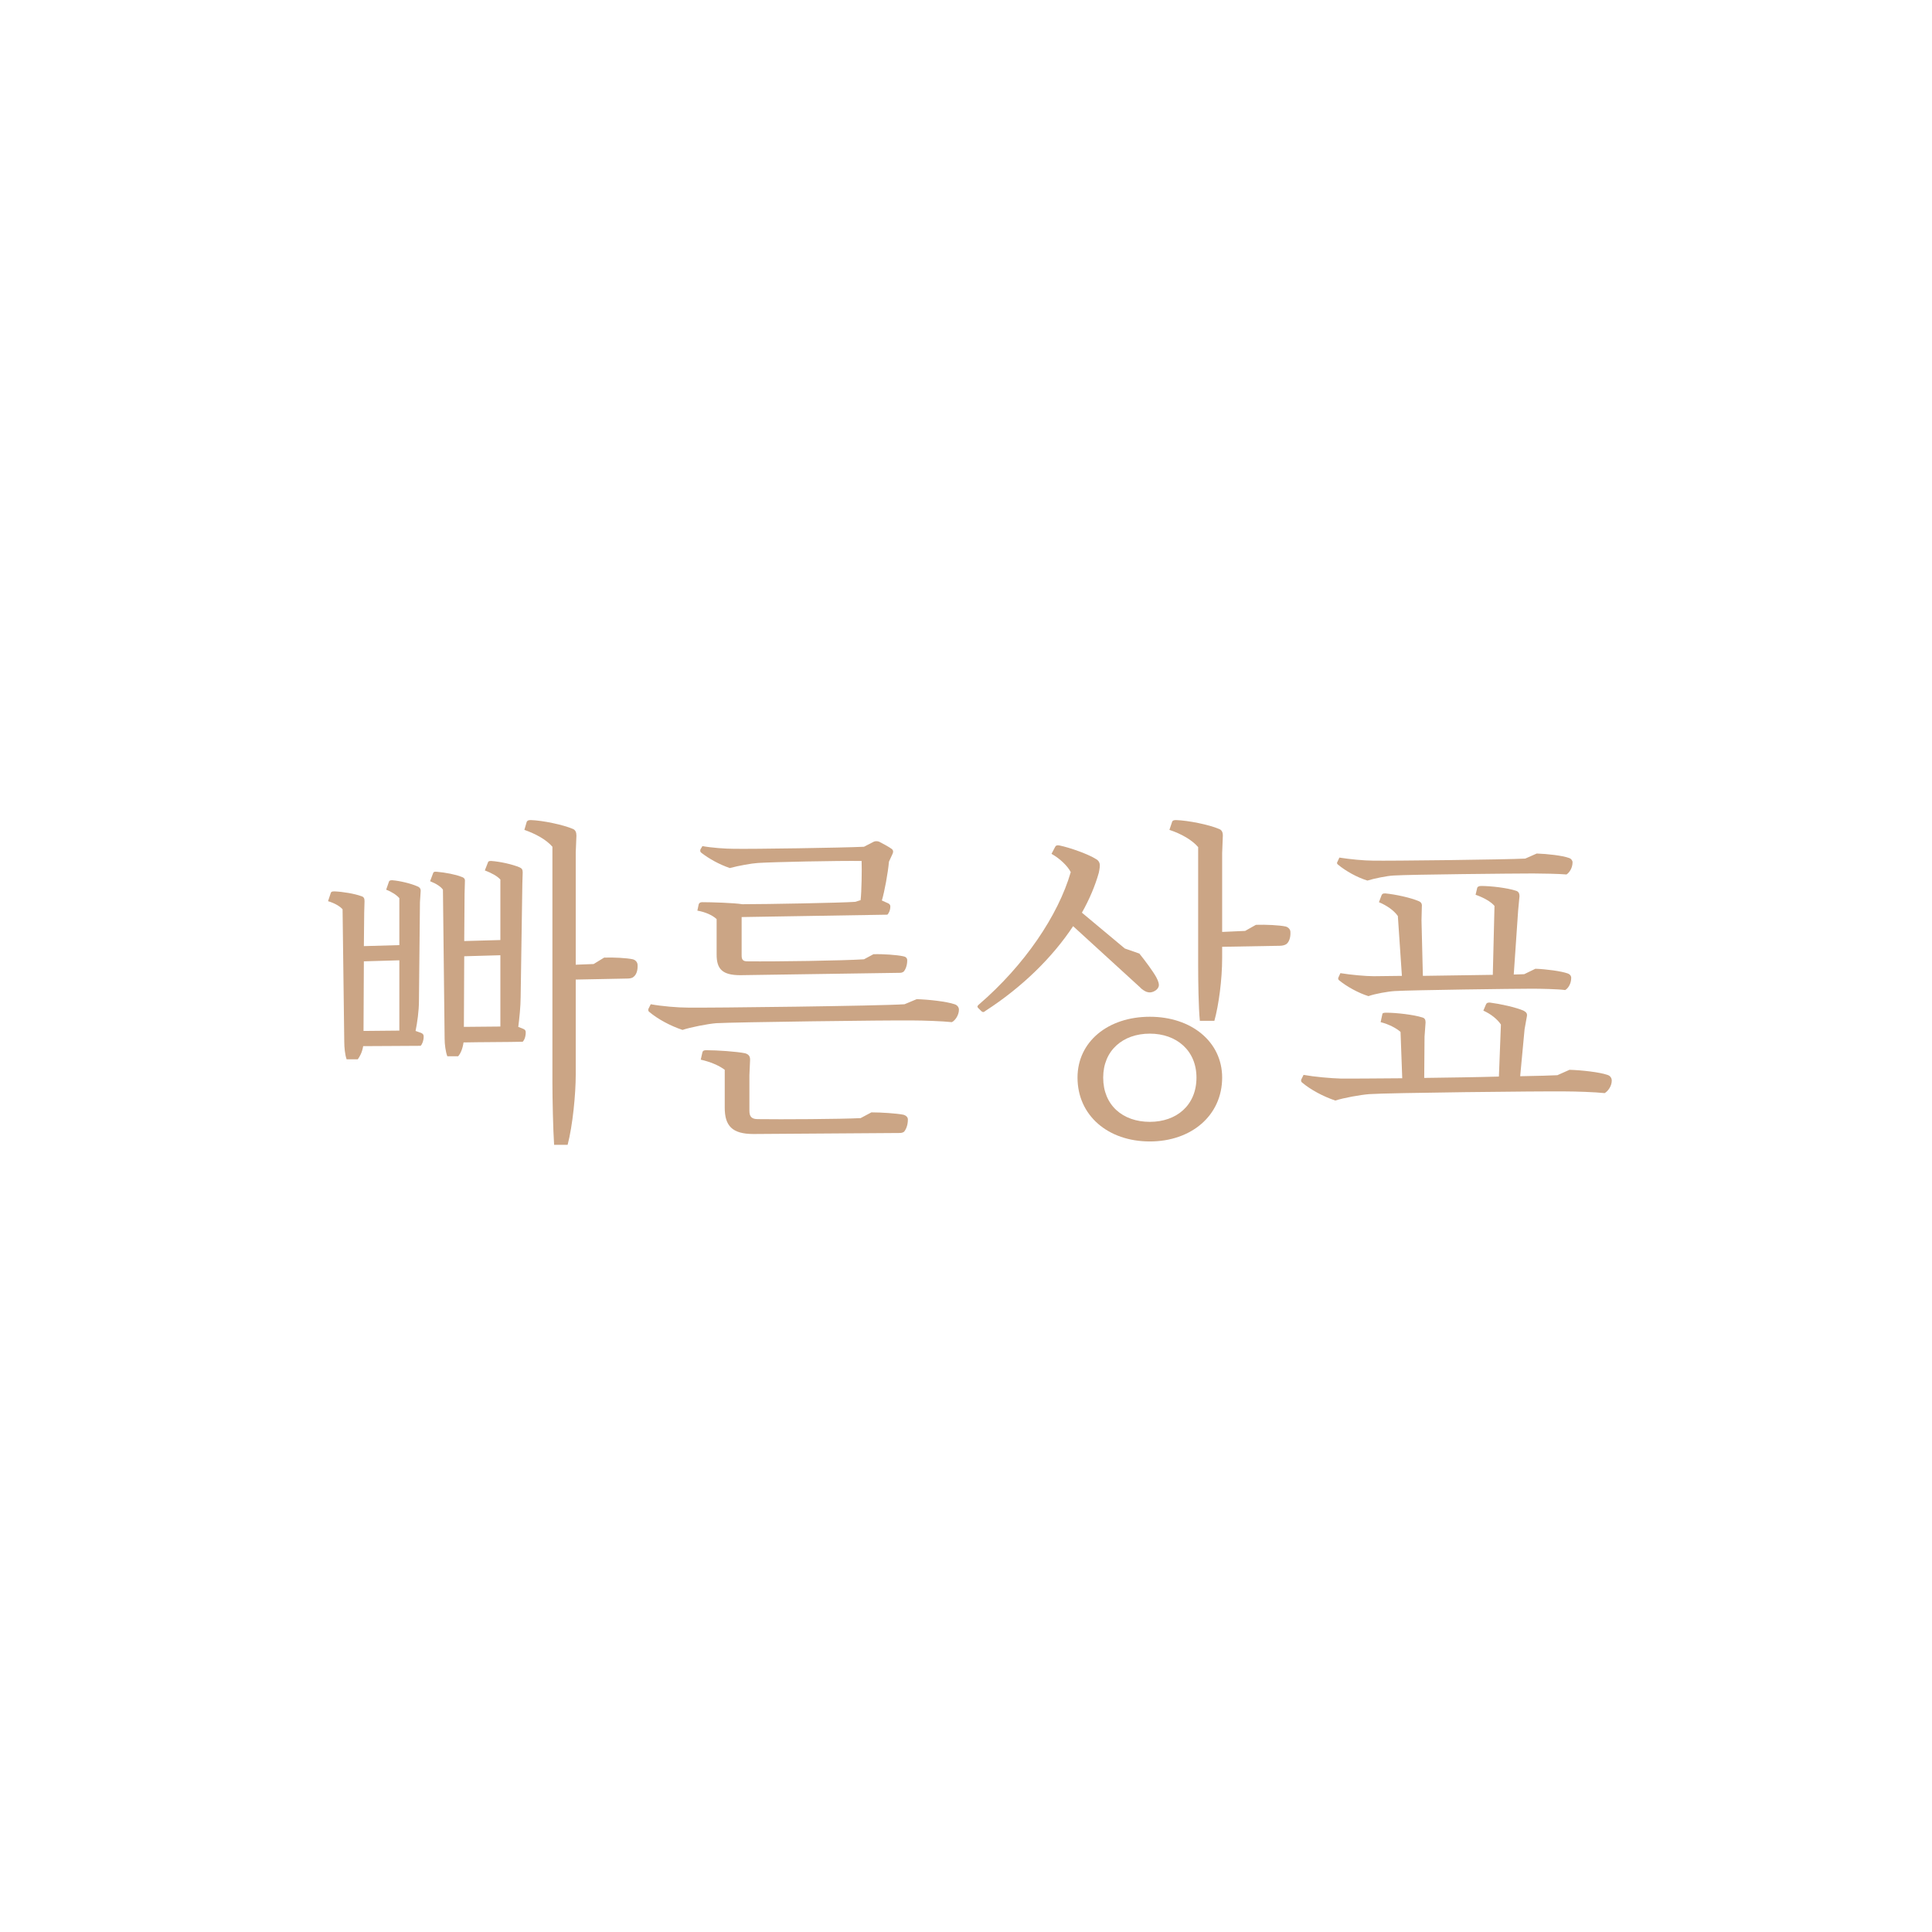
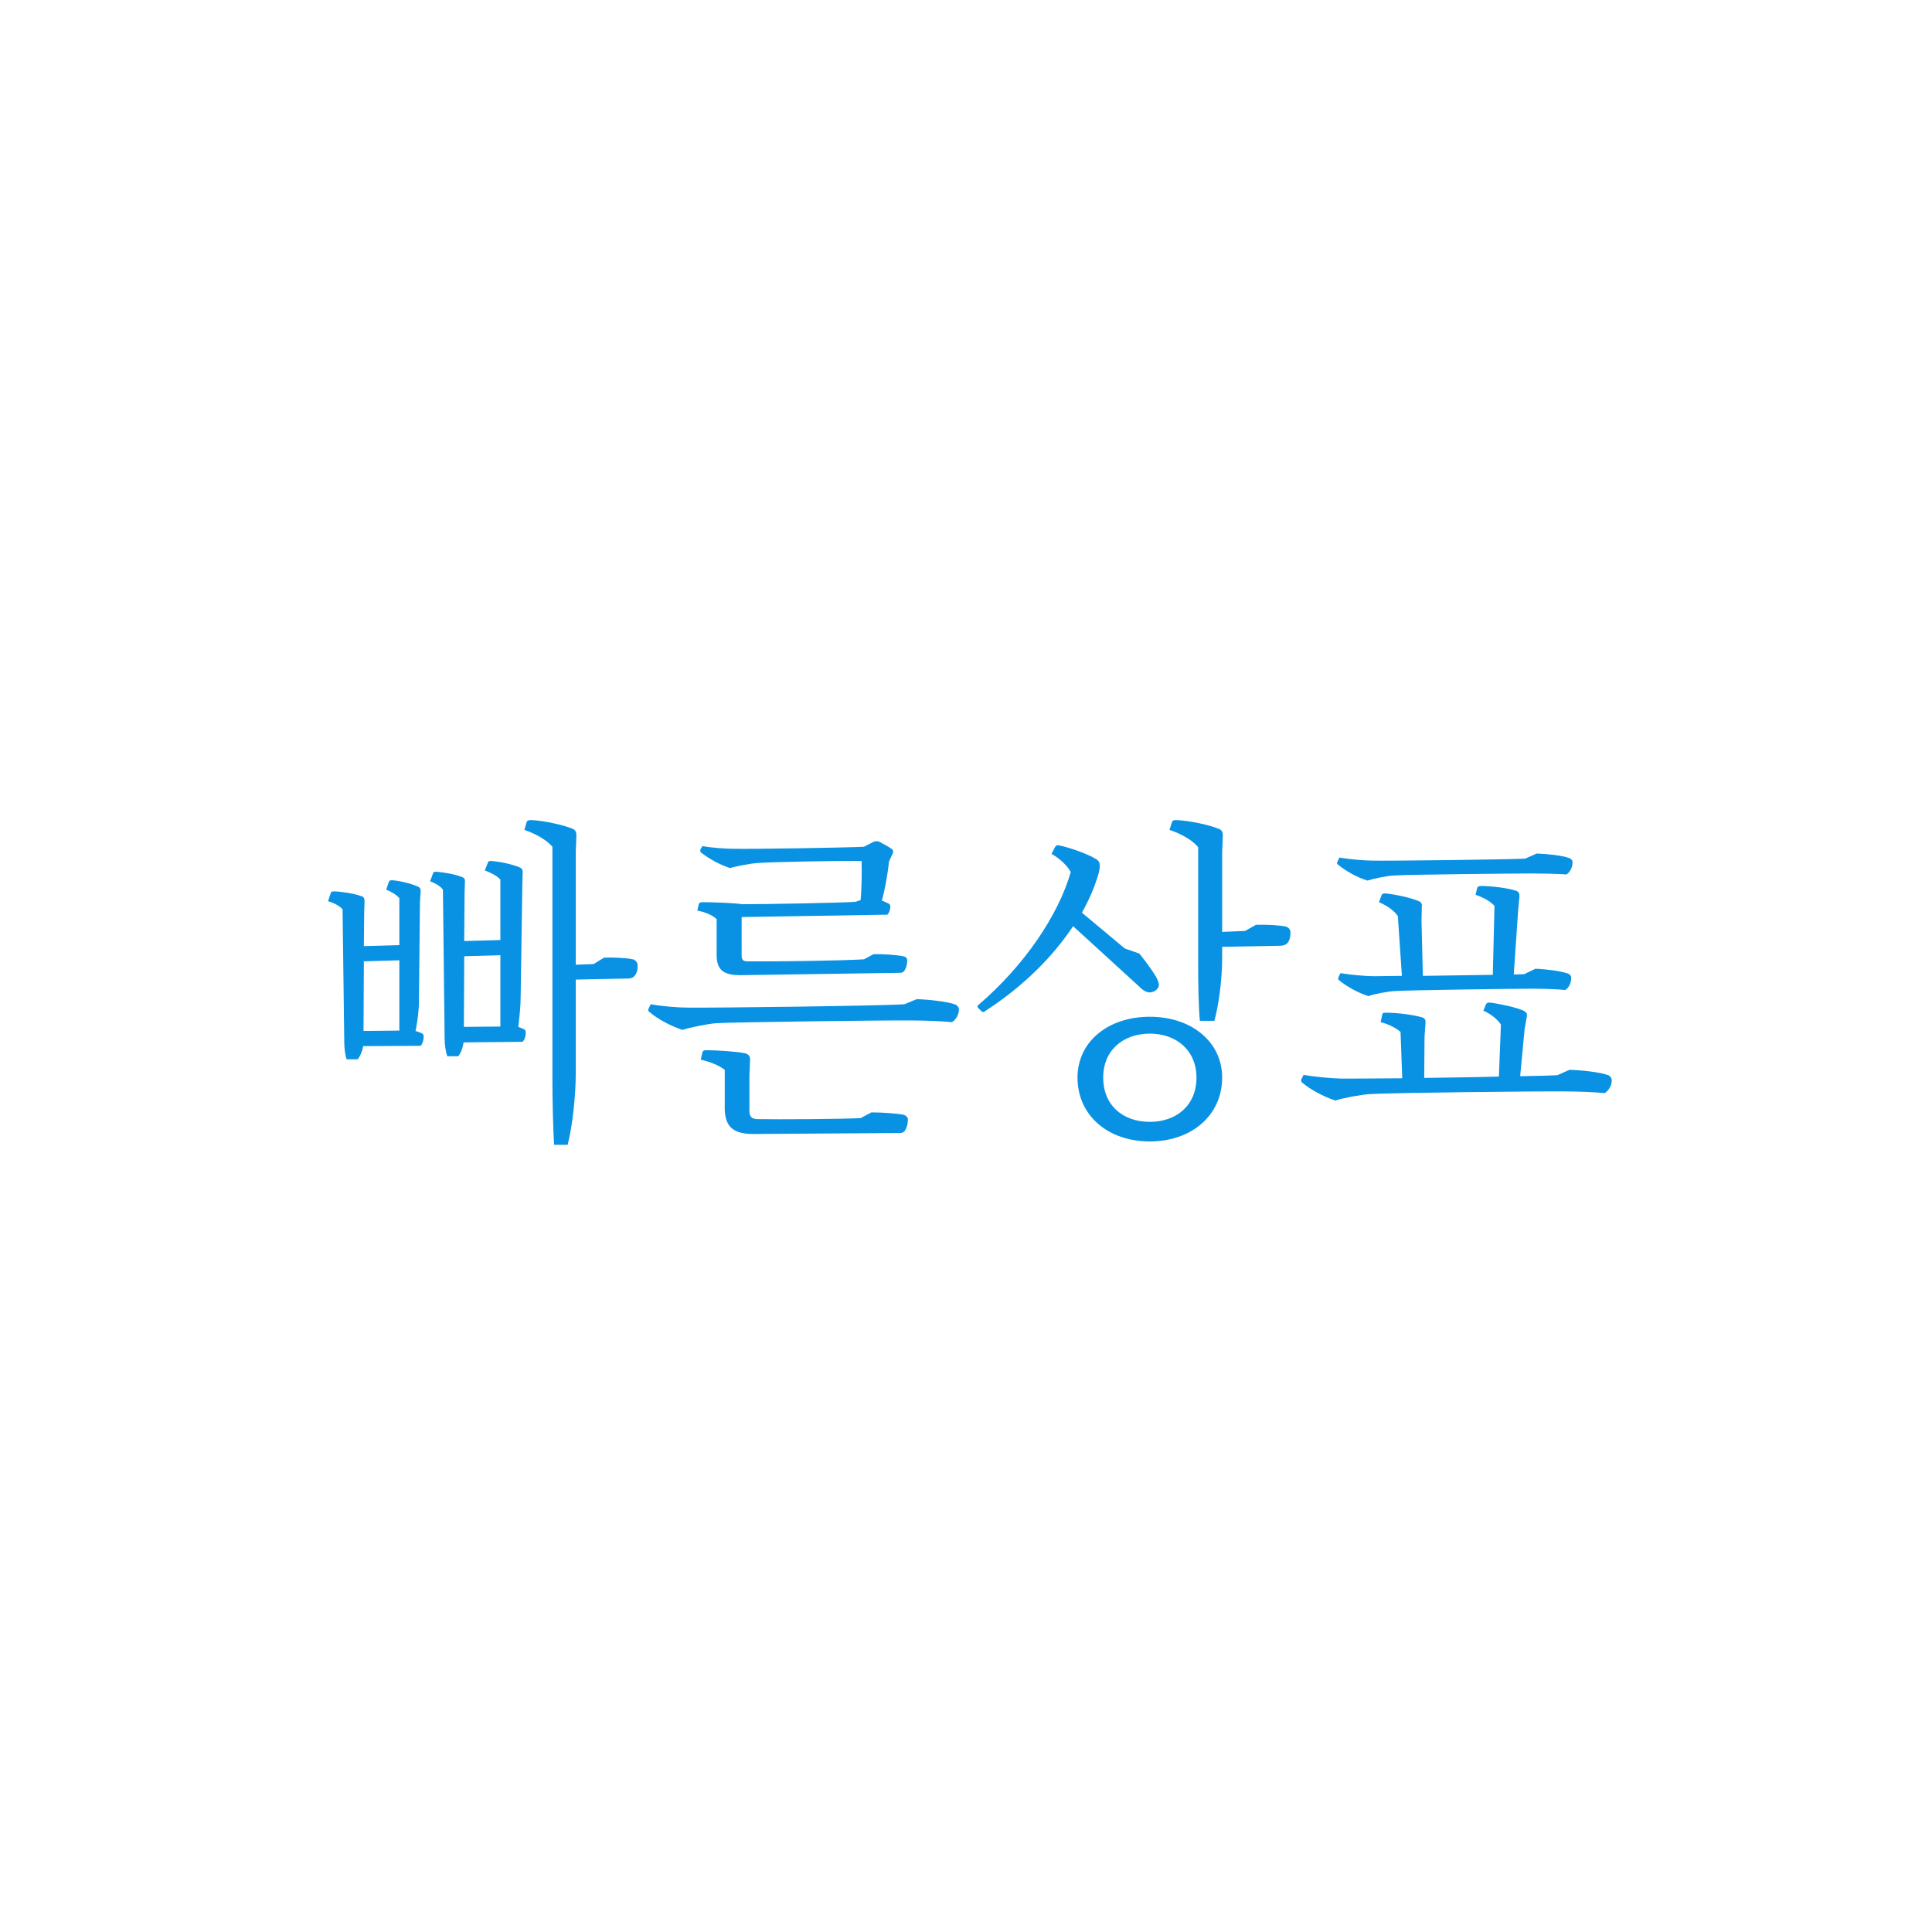
- <svg xmlns="http://www.w3.org/2000/svg" width="500" zoomAndPan="magnify" viewBox="0 0 375 375" height="500" preserveAspectRatio="xMidYMid meet" version="1.0">
-   <defs>
-     <g />
-   </defs>
-   <g fill="#cba585" fill-opacity="1">
-     <g transform="translate(60.78581, 215.125)">
-       <g>
-         <path d="M 54.441 -28.008 L 50.965 -27.875 L 50.965 -49.652 L 51.098 -52.934 C 51.098 -53.59 50.898 -54.047 50.375 -54.246 C 48.539 -55.031 44.535 -55.883 42.242 -55.949 C 41.715 -55.949 41.586 -55.82 41.453 -55.621 L 40.996 -54.047 C 43.227 -53.262 45.258 -52.145 46.438 -50.77 L 46.438 -4.918 C 46.438 -2.035 46.57 4.262 46.766 7.082 L 49.391 7.082 C 50.375 3.344 50.965 -2.754 50.965 -6.559 L 50.965 -24.992 L 60.934 -25.188 C 61.395 -25.188 61.918 -25.254 62.18 -25.516 C 62.641 -25.844 63.035 -26.629 62.969 -27.812 C 62.969 -28.336 62.574 -28.793 62.051 -28.926 C 60.867 -29.188 58.312 -29.32 56.473 -29.254 Z M 39.812 -15.809 C 40.012 -17.383 40.273 -19.809 40.273 -21.645 L 40.602 -43.617 L 40.668 -45.781 C 40.668 -46.309 40.535 -46.57 40.078 -46.766 C 38.699 -47.355 36.336 -47.883 34.566 -48.012 C 34.109 -48.012 33.977 -47.949 33.91 -47.684 L 33.32 -46.176 C 34.699 -45.652 35.746 -45.062 36.336 -44.406 L 36.336 -32.664 L 29.32 -32.469 L 29.387 -41.652 L 29.449 -43.879 C 29.516 -44.473 29.387 -44.734 28.793 -44.93 C 27.68 -45.391 25.582 -45.781 24.008 -45.914 C 23.48 -45.98 23.352 -45.848 23.285 -45.652 L 22.695 -44.078 C 23.875 -43.617 24.793 -43.027 25.188 -42.438 L 25.516 -13.512 C 25.516 -12.398 25.711 -10.953 26.039 -10.102 L 28.141 -10.102 C 28.598 -10.625 28.992 -11.48 29.188 -12.789 C 32.008 -12.855 38.176 -12.855 40.668 -12.922 C 40.996 -13.25 41.258 -13.906 41.258 -14.758 C 41.258 -15.086 41.125 -15.281 40.797 -15.414 Z M 36.336 -29.715 L 36.336 -15.875 L 29.254 -15.809 L 29.32 -29.516 Z M 19.875 -15.02 C 20.203 -16.594 20.531 -18.957 20.531 -20.793 L 20.727 -40.012 L 20.859 -42.043 C 20.922 -42.57 20.727 -42.898 20.203 -43.094 C 19.023 -43.617 16.922 -44.145 15.348 -44.273 C 14.953 -44.273 14.758 -44.207 14.691 -43.945 L 14.168 -42.438 C 15.348 -41.98 16.199 -41.387 16.727 -40.797 L 16.727 -31.68 L 9.84 -31.484 L 9.906 -37.977 L 9.969 -40.207 C 9.969 -40.734 9.84 -41.059 9.312 -41.191 C 8.066 -41.652 5.773 -42.043 4.133 -42.109 C 3.672 -42.109 3.477 -42.043 3.41 -41.781 L 2.887 -40.207 C 4.199 -39.812 5.184 -39.223 5.707 -38.633 L 6.035 -12.922 C 6.035 -11.871 6.164 -10.43 6.492 -9.512 L 8.656 -9.512 C 9.051 -10.035 9.512 -10.887 9.707 -12.07 C 12.66 -12.07 18.496 -12.133 20.859 -12.133 C 21.188 -12.461 21.449 -13.184 21.449 -13.906 C 21.449 -14.234 21.383 -14.43 20.988 -14.625 Z M 16.727 -28.73 L 16.727 -15.086 L 9.773 -15.02 L 9.84 -28.531 Z M 16.727 -28.73 " />
-       </g>
-     </g>
-   </g>
-   <g fill="#cba585" fill-opacity="1">
-     <g transform="translate(124.143, 215.125)">
-       <g>
-         <path d="M 51.426 -20.203 C 46.832 -19.875 13.445 -19.48 9.445 -19.547 C 7.41 -19.547 4.328 -19.809 2.164 -20.203 L 1.707 -19.285 C 1.641 -19.023 1.707 -18.824 1.902 -18.695 C 3.543 -17.316 5.969 -16.004 8.332 -15.219 C 9.906 -15.742 13.25 -16.398 14.891 -16.527 C 18.367 -16.727 48.406 -17.121 53 -17.055 C 54.965 -17.055 58.836 -16.922 60.605 -16.727 C 61.195 -16.988 61.984 -18.039 61.984 -19.152 C 61.984 -19.676 61.59 -20.07 61.133 -20.203 C 59.621 -20.727 56.145 -21.121 53.785 -21.188 Z M 42.898 1.902 C 39.094 2.098 27.352 2.164 22.957 2.098 C 21.711 2.098 21.316 1.574 21.316 0.461 L 21.316 -6.43 L 21.449 -9.445 C 21.449 -10.168 21.121 -10.496 20.465 -10.691 C 18.824 -11.02 15.086 -11.281 12.922 -11.281 C 12.461 -11.281 12.266 -11.152 12.199 -10.887 L 11.871 -9.445 C 13.645 -9.051 15.414 -8.332 16.527 -7.477 L 16.527 -0.133 C 16.527 3.41 17.973 4.984 22.105 4.984 L 50.441 4.789 C 50.832 4.789 51.098 4.723 51.359 4.527 C 51.621 4.199 52.078 3.41 52.078 2.164 C 52.078 1.707 51.688 1.379 51.227 1.246 C 49.914 0.984 46.965 0.785 44.996 0.785 Z M 14.953 -29.844 C 14.953 -27.023 16.07 -25.844 19.547 -25.844 L 50.504 -26.301 C 50.832 -26.301 51.031 -26.367 51.293 -26.566 C 51.555 -26.895 51.949 -27.613 51.949 -28.73 C 51.949 -29.188 51.621 -29.449 51.16 -29.516 C 49.98 -29.777 47.227 -29.977 45.391 -29.91 L 43.555 -28.926 C 39.551 -28.664 26.434 -28.465 20.922 -28.531 C 20.07 -28.531 19.809 -28.859 19.809 -29.648 L 19.809 -37.125 L 48.078 -37.586 C 48.34 -37.781 48.668 -38.438 48.668 -39.16 C 48.668 -39.422 48.602 -39.551 48.34 -39.75 L 47.027 -40.34 C 47.555 -42.109 48.211 -45.719 48.406 -47.883 L 49.129 -49.457 C 49.258 -49.785 49.258 -50.047 48.996 -50.309 C 48.473 -50.703 47.16 -51.426 46.504 -51.75 C 46.176 -51.883 45.719 -51.883 45.453 -51.75 L 43.555 -50.77 C 39.355 -50.57 21.906 -50.309 18.301 -50.375 C 16.66 -50.375 13.973 -50.57 12.199 -50.898 L 11.805 -50.242 C 11.742 -49.98 11.742 -49.785 12.004 -49.586 C 13.445 -48.473 15.414 -47.355 17.512 -46.637 C 19.219 -47.094 21.777 -47.555 22.957 -47.621 C 25.711 -47.816 38.566 -48.078 43.094 -48.012 C 43.16 -46.309 43.094 -42.043 42.898 -40.406 L 41.848 -40.078 C 39.027 -39.879 24.598 -39.617 19.941 -39.617 C 18.301 -39.879 13.973 -40.012 12.133 -40.012 C 11.742 -40.012 11.543 -39.812 11.48 -39.617 L 11.215 -38.371 C 12.727 -38.109 14.102 -37.52 14.953 -36.73 Z M 14.953 -29.844 " />
-       </g>
-     </g>
-   </g>
-   <g fill="#cba585" fill-opacity="1">
-     <g transform="translate(187.5002, 215.125)">
-       <g>
-         <path d="M 33.715 -23.547 C 34.109 -23.09 34.828 -22.629 35.223 -22.562 C 35.945 -22.301 37.125 -22.824 37.387 -23.613 C 37.52 -24.008 37.387 -24.598 36.93 -25.449 C 36.273 -26.629 34.762 -28.664 33.648 -30.039 L 30.828 -31.023 L 22.496 -37.977 C 23.941 -40.535 25.055 -43.16 25.777 -45.719 C 25.844 -46.047 25.973 -46.637 25.973 -47.16 C 25.973 -47.684 25.711 -48.145 25.188 -48.406 C 23.875 -49.258 20.332 -50.57 18.102 -51.031 C 17.711 -51.098 17.449 -51.031 17.316 -50.77 L 16.594 -49.391 C 18.168 -48.539 19.742 -47.027 20.332 -45.848 C 17.906 -37.453 11.348 -27.746 2.492 -20.137 C 2.164 -19.875 2.164 -19.676 2.359 -19.48 L 3.016 -18.824 C 3.281 -18.629 3.477 -18.629 3.738 -18.891 C 10.953 -23.547 16.793 -29.32 20.793 -35.355 Z M 35.684 2.625 C 30.434 2.625 26.629 -0.59 26.629 -5.969 C 26.629 -11.215 30.434 -14.496 35.684 -14.496 C 40.863 -14.496 44.734 -11.215 44.734 -5.969 C 44.734 -0.59 40.863 2.625 35.684 2.625 Z M 35.684 -17.773 C 27.547 -17.773 21.645 -12.922 21.645 -5.969 C 21.645 1.379 27.547 6.43 35.684 6.43 C 43.75 6.43 49.719 1.379 49.719 -5.969 C 49.719 -12.922 43.75 -17.773 35.684 -17.773 Z M 54.18 -34.438 L 49.719 -34.238 L 49.719 -49.523 L 49.852 -52.934 C 49.852 -53.59 49.652 -54.047 49.062 -54.246 C 47.227 -55.031 43.16 -55.883 40.734 -55.949 C 40.273 -55.949 40.078 -55.82 40.012 -55.621 L 39.484 -54.047 C 41.848 -53.262 43.879 -52.078 45.062 -50.703 L 45.062 -27.68 C 45.062 -24.793 45.129 -19.547 45.391 -16.988 L 48.211 -16.988 C 49.062 -20.07 49.719 -24.992 49.719 -29.188 L 49.719 -31.352 L 60.934 -31.551 C 61.395 -31.551 61.918 -31.68 62.18 -31.879 C 62.641 -32.207 63.035 -33.059 62.969 -34.238 C 62.969 -34.699 62.574 -35.156 62.051 -35.289 C 60.867 -35.551 58.18 -35.684 56.277 -35.617 Z M 54.18 -34.438 " />
-       </g>
-     </g>
-   </g>
-   <g fill="#cba585" fill-opacity="1">
-     <g transform="translate(250.8574, 215.125)">
-       <g>
-         <path d="M 51.426 -6.43 C 50.375 -6.363 47.684 -6.297 44.207 -6.23 L 45.062 -15.348 L 45.52 -17.906 C 45.586 -18.367 45.453 -18.629 44.863 -18.957 C 43.355 -19.613 40.34 -20.27 38.305 -20.531 C 37.91 -20.531 37.715 -20.465 37.586 -20.203 L 37.059 -18.957 C 38.566 -18.301 39.812 -17.25 40.469 -16.266 L 40.078 -6.164 C 35.551 -6.035 30.434 -5.969 25.582 -5.902 L 25.645 -13.906 L 25.844 -16.66 C 25.844 -17.184 25.711 -17.512 25.188 -17.645 C 23.547 -18.168 20.203 -18.562 18.168 -18.562 C 17.578 -18.562 17.449 -18.43 17.449 -18.234 L 17.121 -16.727 C 18.695 -16.332 20.203 -15.547 20.988 -14.824 L 21.316 -5.836 C 15.547 -5.773 10.824 -5.773 9.445 -5.773 C 7.41 -5.836 4.328 -6.102 2.164 -6.492 L 1.707 -5.574 C 1.641 -5.312 1.707 -5.117 1.902 -4.984 C 3.543 -3.609 5.969 -2.297 8.332 -1.508 C 9.906 -2.035 13.25 -2.625 14.891 -2.754 C 18.367 -3.016 48.406 -3.344 53 -3.281 C 54.965 -3.281 58.836 -3.148 60.605 -2.953 C 61.195 -3.281 61.984 -4.262 61.984 -5.379 C 61.984 -5.969 61.59 -6.363 61.133 -6.492 C 59.621 -7.02 56.145 -7.41 53.785 -7.477 Z M 8.922 -25.383 C 8.855 -25.254 8.855 -24.992 9.051 -24.859 C 10.559 -23.613 12.855 -22.367 14.758 -21.777 C 16.004 -22.234 18.629 -22.695 19.875 -22.762 C 23.023 -22.957 43.227 -23.219 46.504 -23.219 C 48.012 -23.219 51.555 -23.152 52.934 -22.957 C 53.457 -23.219 54.113 -24.137 54.113 -25.32 C 54.113 -25.711 53.852 -26.039 53.457 -26.172 C 52.211 -26.629 49.195 -27.023 47.16 -27.09 L 44.996 -26.039 C 44.535 -26.039 43.879 -25.973 42.961 -25.973 L 43.816 -38.438 L 44.078 -41.191 C 44.078 -41.715 43.879 -42.109 43.355 -42.242 C 41.781 -42.766 38.633 -43.16 36.602 -43.16 C 36.141 -43.16 35.945 -42.961 35.879 -42.832 L 35.551 -41.453 C 37.059 -40.93 38.504 -40.141 39.223 -39.289 L 38.895 -25.91 L 25.32 -25.711 L 25.055 -36.469 L 25.121 -39.16 C 25.188 -39.684 24.992 -40.012 24.531 -40.207 C 23.023 -40.863 20.07 -41.52 18.039 -41.715 C 17.578 -41.715 17.449 -41.652 17.316 -41.387 L 16.793 -40.012 C 18.367 -39.355 19.742 -38.371 20.465 -37.32 L 21.25 -25.711 L 15.809 -25.645 C 14.168 -25.645 11.348 -25.91 9.312 -26.238 Z M 45.191 -48.473 C 41.586 -48.277 18.824 -48.012 15.609 -48.078 C 13.973 -48.078 11.152 -48.34 9.117 -48.668 L 8.723 -47.816 C 8.594 -47.684 8.656 -47.422 8.855 -47.293 C 10.363 -46.047 12.594 -44.801 14.562 -44.207 C 15.809 -44.602 18.367 -45.129 19.676 -45.191 C 22.824 -45.391 43.355 -45.586 46.703 -45.586 C 48.211 -45.586 51.816 -45.52 53.195 -45.391 C 53.652 -45.652 54.375 -46.57 54.375 -47.75 C 54.375 -48.078 54.113 -48.473 53.652 -48.602 C 52.406 -49.062 49.457 -49.391 47.422 -49.457 Z M 45.191 -48.473 " />
-       </g>
-     </g>
+ <svg xmlns="http://www.w3.org/2000/svg" width="500" height="500" xml:space="preserve" overflow="hidden">
+   <g transform="translate(-390 -110)">
+     <path d="M543.636 359.49 539.001 359.667 539.001 330.63 539.178 326.255C539.178 325.38 538.912 324.771 538.214 324.505 535.767 323.458 530.428 322.323 527.371 322.234 526.667 322.234 526.496 322.406 526.319 322.672L525.709 324.771C528.683 325.818 531.391 327.307 532.964 329.141L532.964 390.276C532.964 394.12 533.141 402.516 533.402 406.276L536.902 406.276C538.214 401.292 539.001 393.161 539.001 388.089L539.001 363.51 552.293 363.25C552.907 363.25 553.605 363.161 553.954 362.813 554.569 362.375 555.095 361.328 555.006 359.75 555.006 359.052 554.48 358.443 553.782 358.266 552.204 357.917 548.798 357.74 546.345 357.828ZM524.131 375.755C524.397 373.656 524.746 370.422 524.746 367.974L525.183 338.677 525.272 335.792C525.272 335.089 525.095 334.74 524.485 334.479 522.647 333.693 519.496 332.99 517.136 332.818 516.527 332.818 516.35 332.901 516.261 333.255L515.475 335.266C517.313 335.964 518.709 336.75 519.496 337.625L519.496 353.281 510.141 353.542 510.23 341.297 510.313 338.328C510.402 337.536 510.23 337.187 509.438 336.927 507.954 336.313 505.157 335.792 503.058 335.615 502.355 335.526 502.183 335.703 502.095 335.964L501.308 338.063C502.881 338.677 504.105 339.464 504.631 340.25L505.069 378.818C505.069 380.302 505.329 382.229 505.767 383.365L508.569 383.365C509.178 382.667 509.704 381.526 509.964 379.781 513.725 379.693 521.949 379.693 525.272 379.604 525.709 379.167 526.058 378.292 526.058 377.156 526.058 376.719 525.881 376.458 525.444 376.281ZM519.496 357.214 519.496 375.667 510.053 375.755 510.141 357.479ZM497.548 376.807C497.985 374.708 498.423 371.557 498.423 369.109L498.683 343.484 498.86 340.776C498.944 340.073 498.683 339.635 497.985 339.375 496.412 338.677 493.61 337.974 491.511 337.802 490.985 337.802 490.725 337.891 490.636 338.24L489.938 340.25C491.511 340.859 492.647 341.651 493.35 342.437L493.35 354.594 484.168 354.854 484.256 346.198 484.339 343.224C484.339 342.521 484.168 342.089 483.464 341.911 481.803 341.297 478.746 340.776 476.558 340.687 475.944 340.687 475.683 340.776 475.595 341.125L474.897 343.224C476.647 343.75 477.959 344.536 478.657 345.323L479.095 379.604C479.095 381.005 479.266 382.927 479.704 384.151L482.589 384.151C483.115 383.453 483.73 382.318 483.99 380.74 487.928 380.74 495.709 380.656 498.86 380.656 499.298 380.219 499.647 379.255 499.647 378.292 499.647 377.854 499.558 377.594 499.032 377.333ZM493.35 358.526 493.35 376.719 484.079 376.807 484.168 358.792Z" fill="#0992E3" />
+     <path d="M624.092 369.896C617.967 370.333 573.451 370.859 568.118 370.771 565.404 370.771 561.295 370.422 558.409 369.896L557.8 371.12C557.711 371.469 557.8 371.734 558.06 371.906 560.248 373.745 563.482 375.495 566.633 376.542 568.732 375.844 573.191 374.969 575.378 374.797 580.014 374.531 620.066 374.005 626.191 374.094 628.81 374.094 633.972 374.271 636.331 374.531 637.118 374.182 638.17 372.781 638.17 371.297 638.17 370.599 637.644 370.073 637.034 369.896 635.019 369.198 630.383 368.672 627.238 368.583ZM612.722 399.37C607.649 399.63 591.993 399.719 586.133 399.63 584.472 399.63 583.946 398.932 583.946 397.448L583.946 388.26 584.123 384.24C584.123 383.276 583.685 382.839 582.81 382.578 580.623 382.141 575.639 381.792 572.753 381.792 572.139 381.792 571.878 381.964 571.79 382.318L571.352 384.24C573.717 384.766 576.076 385.724 577.56 386.865L577.56 396.656C577.56 401.38 579.488 403.479 584.998 403.479L622.779 403.219C623.3 403.219 623.654 403.13 624.003 402.87 624.352 402.432 624.961 401.38 624.961 399.719 624.961 399.109 624.441 398.672 623.826 398.495 622.076 398.146 618.144 397.88 615.519 397.88ZM575.461 357.042C575.461 360.802 576.951 362.375 581.587 362.375L622.863 361.766C623.3 361.766 623.566 361.677 623.915 361.411 624.264 360.974 624.79 360.016 624.79 358.526 624.79 357.917 624.352 357.568 623.738 357.479 622.165 357.13 618.493 356.865 616.045 356.953L613.597 358.266C608.258 358.615 590.769 358.88 583.42 358.792 582.284 358.792 581.935 358.354 581.935 357.302L581.935 347.333 619.628 346.719C619.977 346.458 620.415 345.583 620.415 344.62 620.415 344.271 620.326 344.099 619.977 343.833L618.227 343.047C618.93 340.687 619.805 335.875 620.066 332.99L621.029 330.891C621.201 330.453 621.201 330.104 620.852 329.755 620.154 329.229 618.404 328.266 617.529 327.833 617.092 327.656 616.482 327.656 616.128 327.833L613.597 329.141C607.998 329.406 584.732 329.755 579.925 329.667 577.738 329.667 574.154 329.406 571.79 328.969L571.264 329.844C571.18 330.193 571.18 330.453 571.529 330.719 573.451 332.203 576.076 333.693 578.873 334.651 581.149 334.042 584.56 333.427 586.133 333.339 589.805 333.078 606.946 332.729 612.982 332.818 613.071 335.089 612.982 340.776 612.722 342.958L611.321 343.396C607.56 343.661 588.321 344.01 582.113 344.01 579.925 343.661 574.154 343.484 571.701 343.484 571.18 343.484 570.915 343.75 570.831 344.01L570.477 345.672C572.493 346.021 574.326 346.807 575.461 347.859Z" fill="#0992E3" />
+     <path d="M684.953 365.437C685.479 366.047 686.437 366.661 686.964 366.75 687.927 367.099 689.5 366.401 689.849 365.349 690.026 364.823 689.849 364.036 689.24 362.901 688.365 361.328 686.349 358.615 684.865 356.781L681.104 355.469 669.995 346.198C671.922 342.786 673.406 339.286 674.37 335.875 674.458 335.437 674.63 334.651 674.63 333.953 674.63 333.255 674.281 332.641 673.583 332.292 671.833 331.156 667.109 329.406 664.135 328.792 663.615 328.703 663.266 328.792 663.089 329.141L662.125 330.979C664.224 332.115 666.323 334.13 667.109 335.703 663.875 346.896 655.13 359.839 643.323 369.984 642.885 370.333 642.885 370.599 643.146 370.859L644.021 371.734C644.375 371.995 644.635 371.995 644.984 371.646 654.604 365.437 662.391 357.74 667.724 349.693ZM687.578 400.333C680.578 400.333 675.505 396.047 675.505 388.875 675.505 381.88 680.578 377.505 687.578 377.505 694.484 377.505 699.646 381.88 699.646 388.875 699.646 396.047 694.484 400.333 687.578 400.333ZM687.578 373.135C676.729 373.135 668.859 379.604 668.859 388.875 668.859 398.672 676.729 405.406 687.578 405.406 698.333 405.406 706.292 398.672 706.292 388.875 706.292 379.604 698.333 373.135 687.578 373.135ZM712.24 350.917 706.292 351.182 706.292 330.802 706.469 326.255C706.469 325.38 706.203 324.771 705.417 324.505 702.969 323.458 697.547 322.323 694.313 322.234 693.698 322.234 693.437 322.406 693.349 322.672L692.646 324.771C695.797 325.818 698.505 327.396 700.083 329.229L700.083 359.927C700.083 363.776 700.172 370.771 700.521 374.182L704.281 374.182C705.417 370.073 706.292 363.51 706.292 357.917L706.292 355.031 721.245 354.766C721.859 354.766 722.557 354.594 722.906 354.328 723.521 353.891 724.047 352.755 723.958 351.182 723.958 350.568 723.432 349.958 722.734 349.781 721.156 349.432 717.573 349.255 715.036 349.344Z" fill="#0992E3" />
+     <path d="M793.044 388.26C791.643 388.349 788.054 388.438 783.419 388.526L784.559 376.37 785.169 372.958C785.257 372.344 785.08 371.995 784.294 371.557 782.283 370.682 778.262 369.807 775.549 369.458 775.023 369.458 774.762 369.547 774.591 369.896L773.887 371.557C775.898 372.432 777.559 373.833 778.434 375.146L777.913 388.615C771.877 388.786 765.054 388.875 758.585 388.964L758.669 378.292 758.934 374.62C758.934 373.922 758.757 373.484 758.059 373.307 755.872 372.609 751.413 372.083 748.7 372.083 747.913 372.083 747.742 372.26 747.742 372.521L747.304 374.531C749.403 375.057 751.413 376.104 752.46 377.068L752.898 389.052C745.205 389.135 738.908 389.135 737.07 389.135 734.356 389.052 730.247 388.698 727.361 388.177L726.752 389.401C726.664 389.75 726.752 390.01 727.012 390.188 729.2 392.021 732.434 393.771 735.585 394.823 737.684 394.12 742.143 393.333 744.33 393.161 748.966 392.813 789.018 392.375 795.143 392.458 797.762 392.458 802.924 392.635 805.283 392.896 806.07 392.458 807.122 391.151 807.122 389.661 807.122 388.875 806.596 388.349 805.986 388.177 803.971 387.474 799.335 386.953 796.19 386.865ZM736.372 362.99C736.283 363.161 736.283 363.51 736.544 363.687 738.554 365.349 741.617 367.01 744.153 367.797 745.815 367.187 749.315 366.573 750.976 366.484 755.174 366.224 782.111 365.875 786.481 365.875 788.492 365.875 793.216 365.964 795.054 366.224 795.752 365.875 796.627 364.651 796.627 363.073 796.627 362.552 796.278 362.115 795.752 361.937 794.091 361.328 790.07 360.802 787.356 360.714L784.471 362.115C783.856 362.115 782.981 362.203 781.757 362.203L782.898 345.583 783.247 341.911C783.247 341.214 782.981 340.687 782.283 340.51 780.184 339.813 775.986 339.286 773.278 339.286 772.663 339.286 772.403 339.552 772.315 339.724L771.877 341.563C773.887 342.26 775.815 343.313 776.773 344.448L776.335 362.286 758.236 362.552 757.882 348.208 757.971 344.62C758.059 343.922 757.799 343.484 757.184 343.224 755.174 342.349 751.236 341.474 748.528 341.214 747.913 341.214 747.742 341.297 747.565 341.651L746.867 343.484C748.966 344.359 750.799 345.672 751.762 347.073L752.809 362.552 745.554 362.641C743.367 362.641 739.606 362.286 736.893 361.849ZM784.731 332.203C779.924 332.464 749.575 332.818 745.289 332.729 743.106 332.729 739.346 332.38 736.632 331.943L736.106 333.078C735.934 333.255 736.018 333.604 736.283 333.776 738.294 335.437 741.268 337.099 743.893 337.891 745.554 337.365 748.966 336.661 750.71 336.578 754.908 336.313 782.283 336.052 786.747 336.052 788.757 336.052 793.565 336.141 795.403 336.313 796.012 335.964 796.976 334.74 796.976 333.167 796.976 332.729 796.627 332.203 796.012 332.031 794.351 331.417 790.419 330.979 787.705 330.891Z" fill="#0992E3" />
  </g>
</svg>
